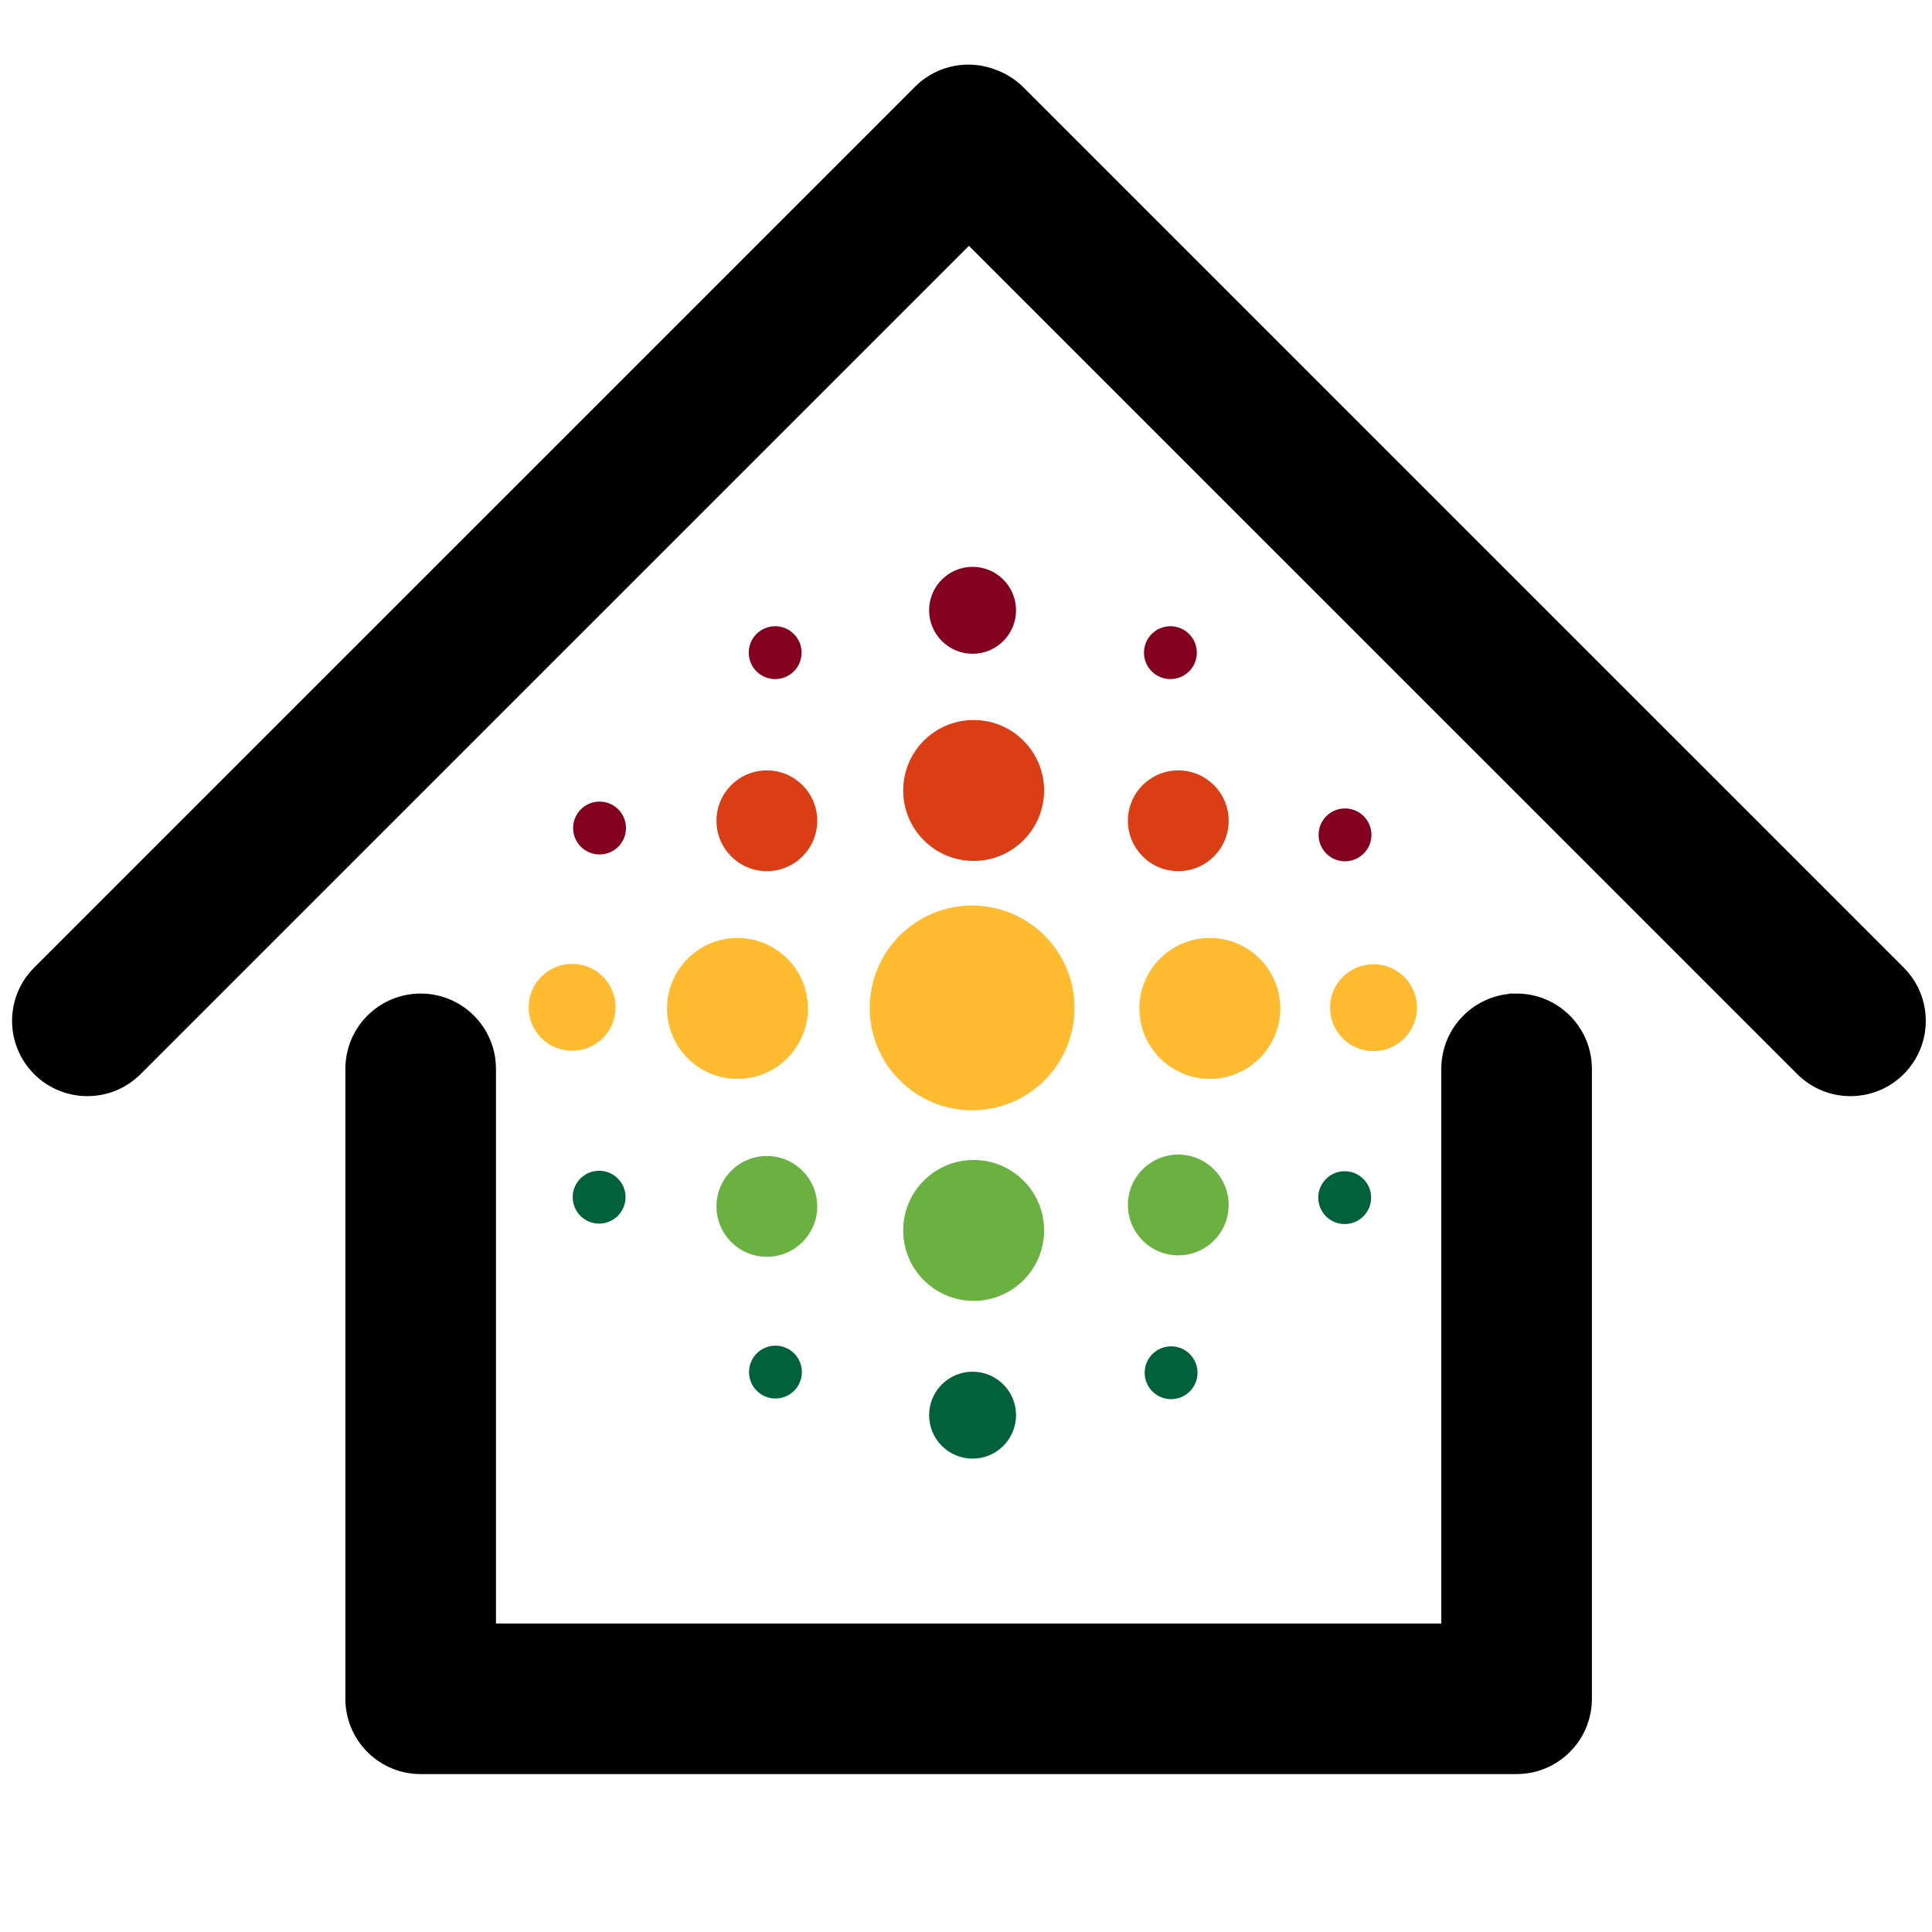
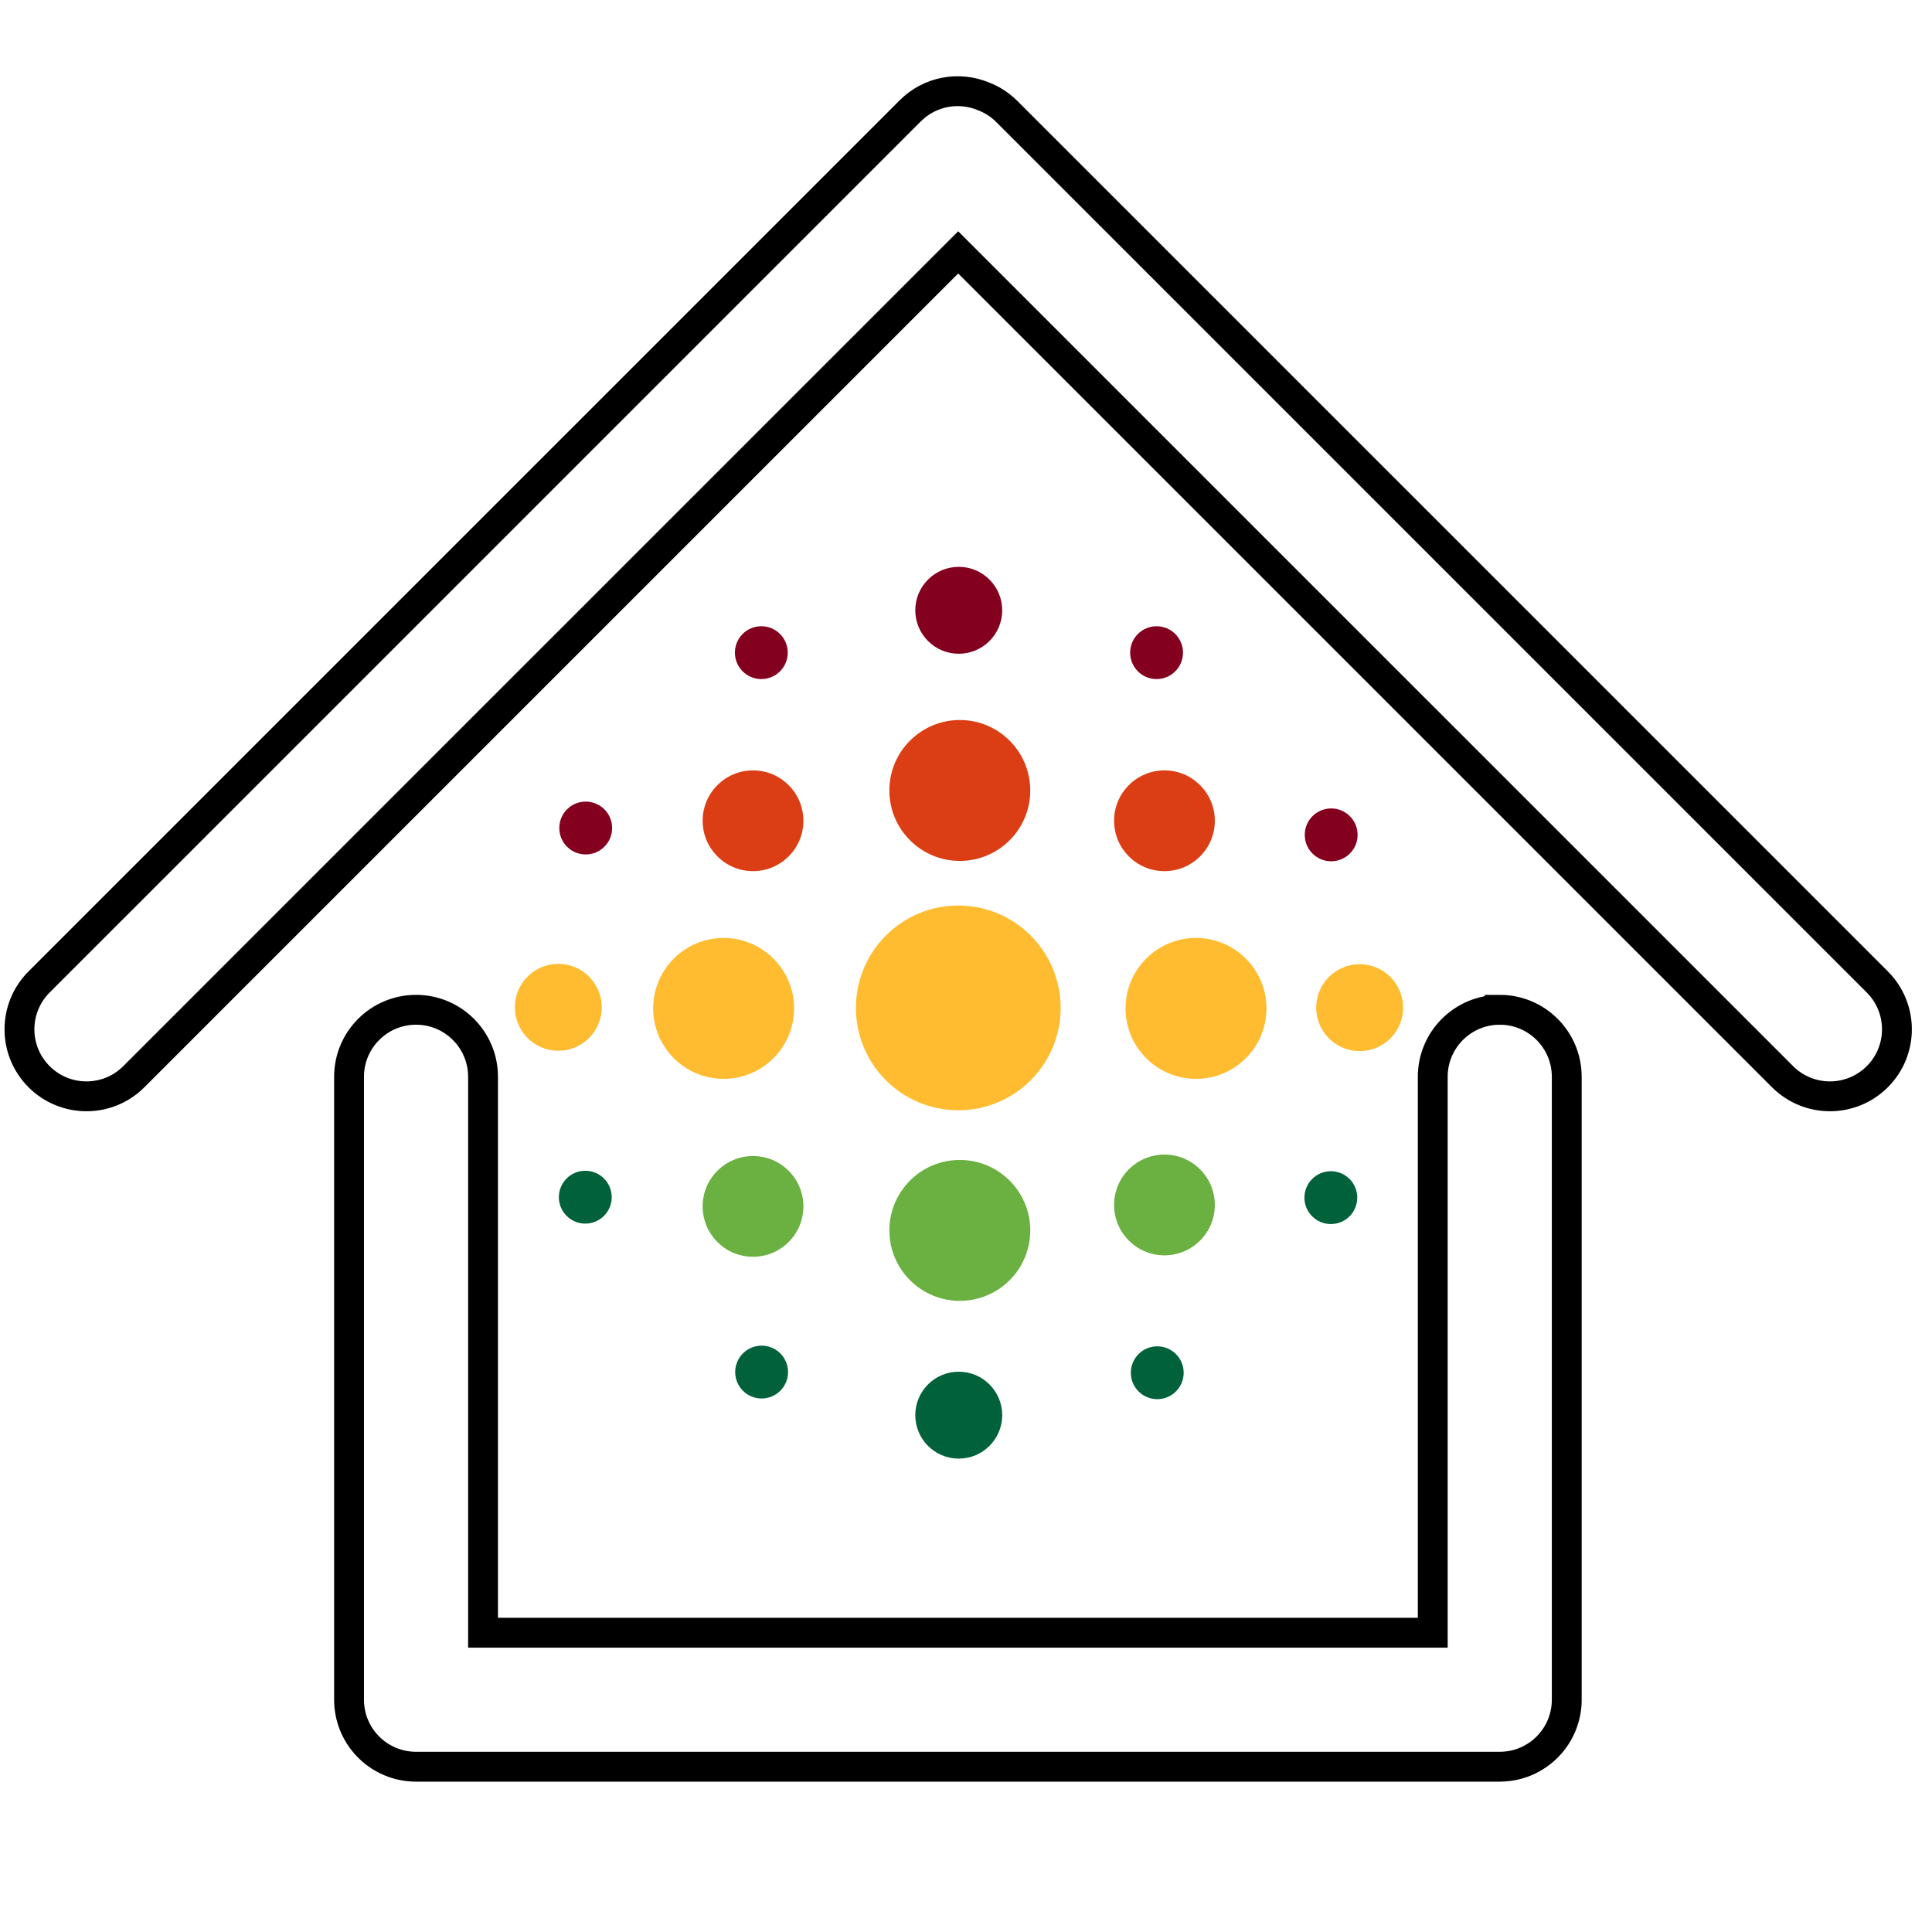
- <svg xmlns="http://www.w3.org/2000/svg" width="64px" height="64px" id="svg3953" version="1.1">
-   <defs id="defs3955" />
+ <svg xmlns="http://www.w3.org/2000/svg" xmlns:ns1="http://www.openswatchbook.org/uri/2009/osb" xmlns:xlink="http://www.w3.org/1999/xlink" width="64px" height="64px" id="svg3953" version="1.1">
+   <defs id="defs3955">
+     <linearGradient id="linearGradient5674" ns1:paint="solid">
+       <stop style="stop-color:#000000;stop-opacity:0;" offset="0" id="stop5676" />
+     </linearGradient>
+     <linearGradient xlink:href="#linearGradient5674" id="linearGradient5678" x1="-0.879" y1="33.455" x2="64.565" y2="33.455" gradientUnits="userSpaceOnUse" />
+     <linearGradient xlink:href="#linearGradient5674" id="linearGradient5686" gradientUnits="userSpaceOnUse" x1="-0.879" y1="33.455" x2="64.565" y2="33.455" />
+     <linearGradient xlink:href="#linearGradient5674" id="linearGradient5688" gradientUnits="userSpaceOnUse" x1="-0.879" y1="33.455" x2="64.565" y2="33.455" />
+     <linearGradient xlink:href="#linearGradient5674" id="linearGradient5690" gradientUnits="userSpaceOnUse" x1="-0.879" y1="33.455" x2="64.565" y2="33.455" />
+   </defs>
  <g id="layer1">
-     <g id="g4183" transform="matrix(0.5173366,0,0,0.5173366,15.49808,16.92196)">
+     <g id="g4183" transform="matrix(0.5173366,0,0,0.5173366,15.03988,16.92196)">
      <circle transform="matrix(0.1210933,0,0,0.1210933,-13.26579,-28.37566)" id="path3880" style="color:#000000;display:inline;overflow:visible;visibility:visible;fill:#ffbc31;fill-opacity:1;fill-rule:nonzero;stroke:none;stroke-width:1px;marker:none;enable-background:accumulate" cx="376.203" cy="497.173" r="54.138" />
      <circle style="color:#000000;display:inline;overflow:visible;visibility:visible;fill:#ffbc31;fill-opacity:1;fill-rule:nonzero;stroke:none;stroke-width:1px;marker:none;enable-background:accumulate" id="path3882" transform="matrix(0.08332659,0,0,0.08332659,16.16315,-9.566611)" cx="376.203" cy="497.173" r="54.138" />
      <circle transform="matrix(0.08332659,0,0,0.08332659,-14.08409,-9.566611)" id="path3884" style="color:#000000;display:inline;overflow:visible;visibility:visible;fill:#ffbc31;fill-opacity:1;fill-rule:nonzero;stroke:none;stroke-width:1px;marker:none;enable-background:accumulate" cx="376.203" cy="497.173" r="54.138" />
      <circle style="color:#000000;display:inline;overflow:visible;visibility:visible;fill:#db3e14;fill-opacity:1;fill-rule:nonzero;stroke:none;stroke-width:1px;marker:none;enable-background:accumulate" id="path3886" transform="matrix(0.08332659,0,0,0.08332659,1.039527,-23.52189)" cx="376.203" cy="497.173" r="54.138" />
      <circle transform="matrix(0.08332659,0,0,0.08332659,1.039527,4.648296)" id="path3888" style="color:#000000;display:inline;overflow:visible;visibility:visible;fill:#6ab141;fill-opacity:1;fill-rule:nonzero;stroke:none;stroke-width:1px;marker:none;enable-background:accumulate" cx="376.203" cy="497.173" r="54.138" />
      <circle style="color:#000000;display:inline;overflow:visible;visibility:visible;fill:#6ab141;fill-opacity:1;fill-rule:nonzero;stroke:none;stroke-width:1px;marker:none;enable-background:accumulate" id="path3890" transform="matrix(0.05958871,0,0,0.05958871,23.0734,14.82078)" cx="376.203" cy="497.173" r="54.138" />
      <circle transform="matrix(0.05958871,0,0,0.05958871,23.0734,-9.780051)" id="path3892" style="color:#000000;display:inline;overflow:visible;visibility:visible;fill:#db3e14;fill-opacity:1;fill-rule:nonzero;stroke:none;stroke-width:1px;marker:none;enable-background:accumulate" cx="376.203" cy="497.173" r="54.138" />
      <circle style="color:#000000;display:inline;overflow:visible;visibility:visible;fill:#db3e14;fill-opacity:1;fill-rule:nonzero;stroke:none;stroke-width:1px;marker:none;enable-background:accumulate" id="path3894" transform="matrix(0.05958871,0,0,0.05958871,-3.271518,-9.780051)" cx="376.203" cy="497.173" r="54.138" />
      <circle transform="matrix(0.05958871,0,0,0.05958871,-3.271518,14.91257)" id="path3896" style="color:#000000;display:inline;overflow:visible;visibility:visible;fill:#6ab141;fill-opacity:1;fill-rule:nonzero;stroke:none;stroke-width:1px;marker:none;enable-background:accumulate" cx="376.203" cy="497.173" r="54.138" />
      <circle style="color:#000000;display:inline;overflow:visible;visibility:visible;fill:#ffbc31;fill-opacity:1;fill-rule:nonzero;stroke:none;stroke-width:1px;marker:none;enable-background:accumulate" id="path3898" transform="matrix(0.05140182,0,0,0.05140182,-12.65983,6.234627)" cx="376.203" cy="497.173" r="54.138" />
      <circle transform="matrix(0.05140182,0,0,0.05140182,38.65308,6.257576)" id="path3900" style="color:#000000;display:inline;overflow:visible;visibility:visible;fill:#ffbc31;fill-opacity:1;fill-rule:nonzero;stroke:none;stroke-width:1px;marker:none;enable-background:accumulate" cx="376.203" cy="497.173" r="54.138" />
      <circle style="color:#000000;display:inline;overflow:visible;visibility:visible;fill:#83001f;fill-opacity:1;fill-rule:nonzero;stroke:none;stroke-width:1px;marker:none;enable-background:accumulate" id="path3902" transform="matrix(0.05140182,0,0,0.05140182,12.98187,-19.18646)" cx="376.203" cy="497.173" r="54.138" />
      <circle transform="matrix(0.05140182,0,0,0.05140182,12.98187,32.35069)" id="path3904" style="color:#000000;display:inline;overflow:visible;visibility:visible;fill:#00613a;fill-opacity:1;fill-rule:nonzero;stroke:none;stroke-width:1px;marker:none;enable-background:accumulate" cx="376.203" cy="497.173" r="54.138" />
      <circle style="color:#000000;display:inline;overflow:visible;visibility:visible;fill:#00613a;fill-opacity:1;fill-rule:nonzero;stroke:none;stroke-width:1px;marker:none;enable-background:accumulate" id="path3906" transform="matrix(0.03125194,0,0,0.03125194,33.27301,39.65286)" cx="376.203" cy="497.173" r="54.138" />
      <circle transform="matrix(0.03125194,0,0,0.03125194,44.38855,28.43996)" id="path3908" style="color:#000000;display:inline;overflow:visible;visibility:visible;fill:#00613a;fill-opacity:1;fill-rule:nonzero;stroke:none;stroke-width:1px;marker:none;enable-background:accumulate" cx="376.203" cy="497.173" r="54.138" />
      <circle style="color:#000000;display:inline;overflow:visible;visibility:visible;fill:#83001f;fill-opacity:1;fill-rule:nonzero;stroke:none;stroke-width:1px;marker:none;enable-background:accumulate" id="path3910" transform="matrix(0.03125194,0,0,0.03125194,44.40987,5.210953)" cx="376.203" cy="497.173" r="54.138" />
      <circle transform="matrix(0.03125194,0,0,0.03125194,33.22942,-6.456306)" id="path3912" style="color:#000000;display:inline;overflow:visible;visibility:visible;fill:#83001f;fill-opacity:1;fill-rule:nonzero;stroke:none;stroke-width:1px;marker:none;enable-background:accumulate" cx="376.203" cy="497.173" r="54.138" />
      <circle style="color:#000000;display:inline;overflow:visible;visibility:visible;fill:#83001f;fill-opacity:1;fill-rule:nonzero;stroke:none;stroke-width:1px;marker:none;enable-background:accumulate" id="path3914" transform="matrix(0.03125194,0,0,0.03125194,7.921124,-6.456306)" cx="376.203" cy="497.173" r="54.138" />
      <circle transform="matrix(0.03125194,0,0,0.03125194,-3.324231,4.772823)" id="path3916" style="color:#000000;display:inline;overflow:visible;visibility:visible;fill:#83001f;fill-opacity:1;fill-rule:nonzero;stroke:none;stroke-width:1px;marker:none;enable-background:accumulate" cx="376.203" cy="497.173" r="54.138" />
      <circle style="color:#000000;display:inline;overflow:visible;visibility:visible;fill:#00613a;fill-opacity:1;fill-rule:nonzero;stroke:none;stroke-width:1px;marker:none;enable-background:accumulate" id="path3918" transform="matrix(0.03125194,0,0,0.03125194,-3.351453,28.4109)" cx="376.203" cy="497.173" r="54.138" />
      <circle transform="matrix(0.03125194,0,0,0.03125194,7.939225,39.60978)" id="path3920" style="color:#000000;display:inline;overflow:visible;visibility:visible;fill:#00613a;fill-opacity:1;fill-rule:nonzero;stroke:none;stroke-width:1px;marker:none;enable-background:accumulate" cx="376.203" cy="497.173" r="54.138" />
    </g>
-     <g id="g4225" transform="matrix(0.9686236,0,0,0.9686236,1.253193,-1.950317)" style="stroke:#000000;stroke-opacity:1;fill:#000000;fill-opacity:1;fill-rule:nonzero;stroke-width:0.516;stroke-miterlimit:4;stroke-dasharray:none">
-       <g transform="matrix(0.07245552,0,0,0.07245552,-5.20859,-2.455988)" id="g4221" style="stroke:#000000;stroke-opacity:1;fill:#000000;fill-opacity:1;fill-rule:nonzero;stroke-width:7.124;stroke-miterlimit:4;stroke-dasharray:none">
-         <path d="M 950.083,520.921 534.575,105.431 c -3.314,-3.313 -7.178,-5.739 -11.294,-7.294 -11.577,-4.757 -25.38,-2.438 -34.784,6.966 L 72.661,520.921 c -12.489,12.487 -12.489,32.736 0,45.223 12.489,12.489 32.737,12.489 45.226,10e-4 l 393.485,-393.468 393.485,393.468 c 12.489,12.488 32.737,12.488 45.226,-10e-4 12.489,-12.487 12.489,-32.736 0.001,-45.223 z" id="path4213" style="stroke:#000000;stroke-opacity:1;fill:#000000;fill-opacity:1;fill-rule:nonzero;stroke-width:7.124;stroke-miterlimit:4;stroke-dasharray:none" />
-         <path d="m 769.87,534.205 c -17.662,0 -31.98,14.317 -31.98,31.978 l 0,265.365 -453.317,0 0,-265.365 c 0,-17.661 -14.318,-31.978 -31.98,-31.978 -17.662,0 -31.98,14.317 -31.98,31.978 l 0,297.343 c 0,17.11 13.437,31.08 30.334,31.936 0.545,0.028 1.094,0.042 1.646,0.042 l 517.277,0 c 0.635,0 1.266,-0.024 1.893,-0.06 1.549,-0.091 3.07,-0.287 4.552,-0.589 4.965,-1.016 9.504,-3.189 13.34,-6.215 0.99,-0.782 1.938,-1.612 2.829,-2.502 0.106,-0.106 0.206,-0.218 0.31,-0.325 0.965,-0.993 1.873,-2.043 2.704,-3.153 0.007,-0.009 0.013,-0.019 0.021,-0.028 1.525,-2.045 2.813,-4.277 3.819,-6.658 0.081,-0.19 0.15,-0.385 0.227,-0.576 0.134,-0.335 0.268,-0.668 0.391,-1.009 0.265,-0.732 0.496,-1.478 0.708,-2.234 0.154,-0.551 0.294,-1.107 0.419,-1.67 0.071,-0.32 0.138,-0.642 0.199,-0.964 0.368,-1.942 0.57,-3.945 0.57,-5.995 l 0,-297.344 c -0.002,-17.66 -14.32,-31.978 -31.982,-31.978 z" id="path4215" style="stroke:#000000;stroke-opacity:1;fill:#000000;fill-opacity:1;fill-rule:nonzero;stroke-width:7.124;stroke-miterlimit:4;stroke-dasharray:none" />
+     <g id="g4225" transform="matrix(0.957834,0,0,0.957834,1.240941,-1.271171)" style="fill:url(#linearGradient5678);fill-opacity:1;fill-rule:nonzero;stroke:#000000;stroke-width:1.032;stroke-miterlimit:4.8;stroke-dasharray:none;stroke-opacity:1">
+       <g transform="matrix(0.07245552,0,0,0.07245552,-5.20859,-2.455988)" id="g4221" style="fill:url(#linearGradient5690);fill-opacity:1;fill-rule:nonzero;stroke:#000000;stroke-width:14.249;stroke-miterlimit:4.8;stroke-dasharray:none;stroke-opacity:1">
+         <path d="M 950.083,520.921 534.575,105.431 c -3.314,-3.313 -7.178,-5.739 -11.294,-7.294 -11.577,-4.757 -25.38,-2.438 -34.784,6.966 L 72.661,520.921 c -12.489,12.487 -12.489,32.736 0,45.223 12.489,12.489 32.737,12.489 45.226,10e-4 l 393.485,-393.468 393.485,393.468 c 12.489,12.488 32.737,12.488 45.226,-10e-4 12.489,-12.487 12.489,-32.736 0.001,-45.223 z" id="path4213" style="fill:url(#linearGradient5686);fill-opacity:1;fill-rule:nonzero;stroke:#000000;stroke-width:14.249;stroke-linecap:butt;stroke-linejoin:miter;stroke-miterlimit:4.8;stroke-dasharray:none;stroke-opacity:1" />
+         <path d="m 769.87,534.205 c -17.662,0 -31.98,14.317 -31.98,31.978 l 0,265.365 -453.317,0 0,-265.365 c 0,-17.661 -14.318,-31.978 -31.98,-31.978 -17.662,0 -31.98,14.317 -31.98,31.978 l 0,297.343 c 0,17.11 13.437,31.08 30.334,31.936 0.545,0.028 1.094,0.042 1.646,0.042 l 517.277,0 c 0.635,0 1.266,-0.024 1.893,-0.06 1.549,-0.091 3.07,-0.287 4.552,-0.589 4.965,-1.016 9.504,-3.189 13.34,-6.215 0.99,-0.782 1.938,-1.612 2.829,-2.502 0.106,-0.106 0.206,-0.218 0.31,-0.325 0.965,-0.993 1.873,-2.043 2.704,-3.153 0.007,-0.009 0.013,-0.019 0.021,-0.028 1.525,-2.045 2.813,-4.277 3.819,-6.658 0.081,-0.19 0.15,-0.385 0.227,-0.576 0.134,-0.335 0.268,-0.668 0.391,-1.009 0.265,-0.732 0.496,-1.478 0.708,-2.234 0.154,-0.551 0.294,-1.107 0.419,-1.67 0.071,-0.32 0.138,-0.642 0.199,-0.964 0.368,-1.942 0.57,-3.945 0.57,-5.995 l 0,-297.344 c -0.002,-17.66 -14.32,-31.978 -31.982,-31.978 z" id="path4215" style="fill:url(#linearGradient5688);fill-opacity:1;fill-rule:nonzero;stroke:#000000;stroke-width:14.249;stroke-miterlimit:4.8;stroke-dasharray:none;stroke-opacity:1" />
      </g>
    </g>
  </g>
</svg>
